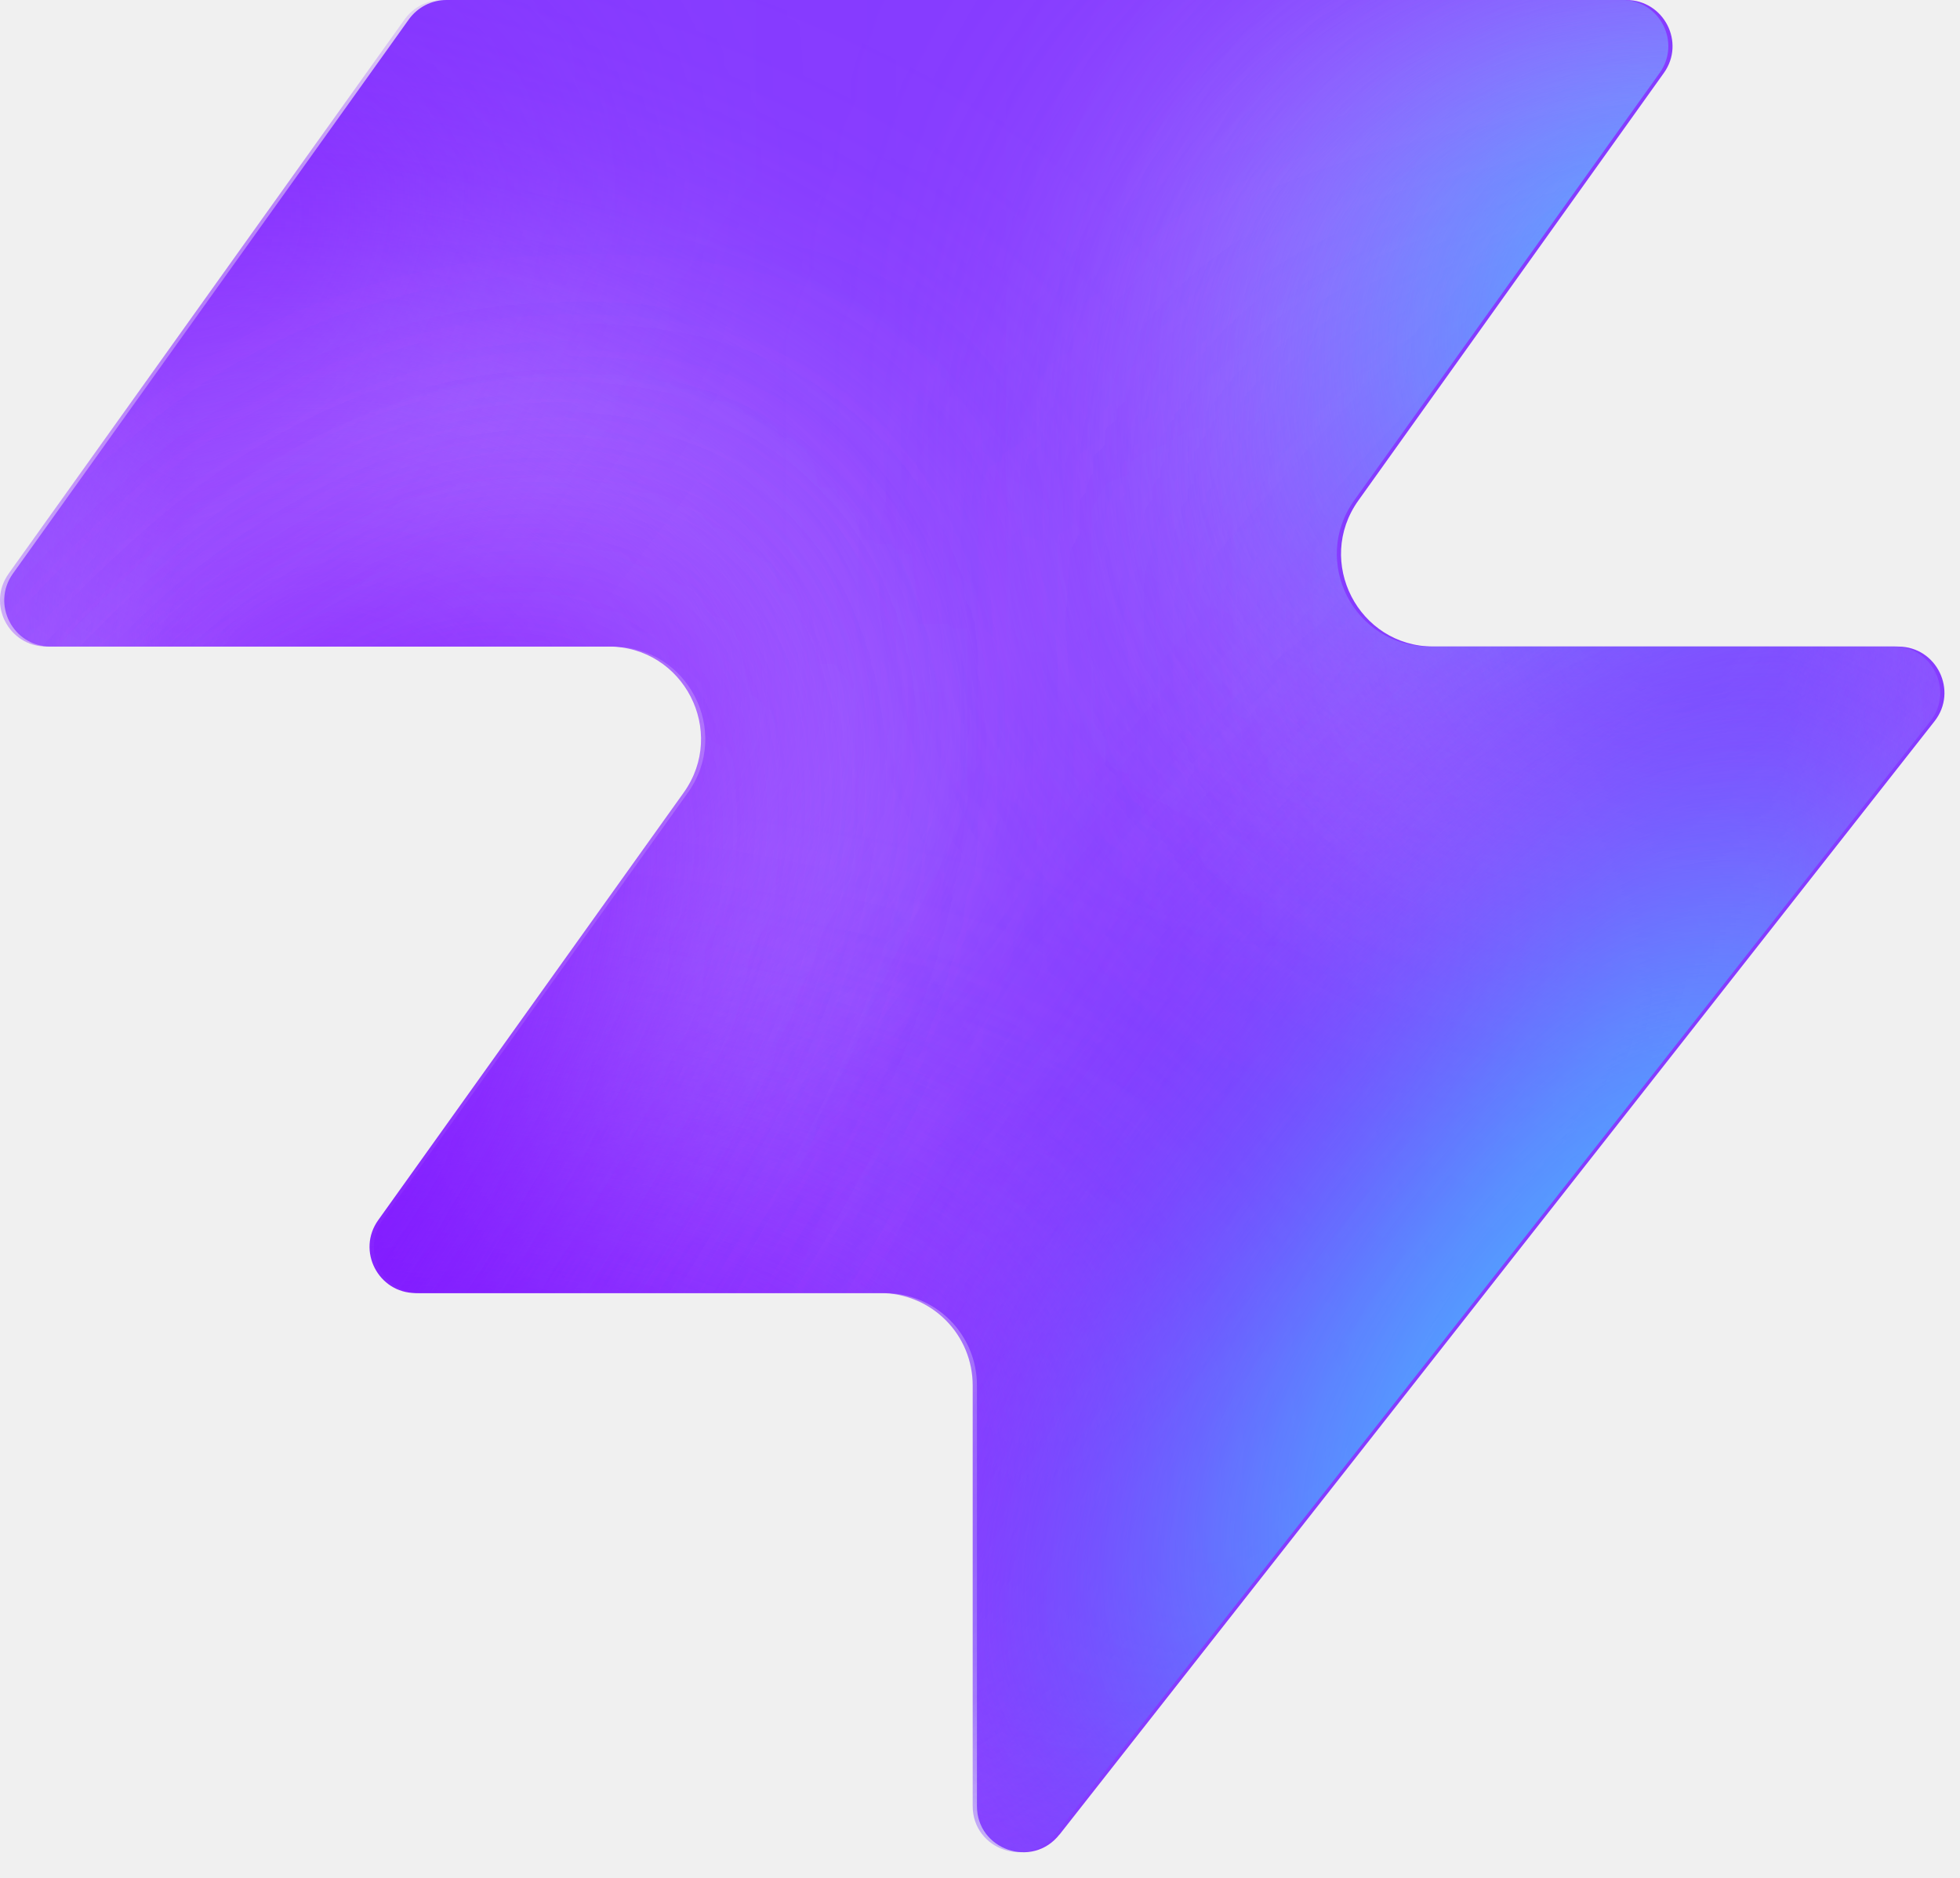
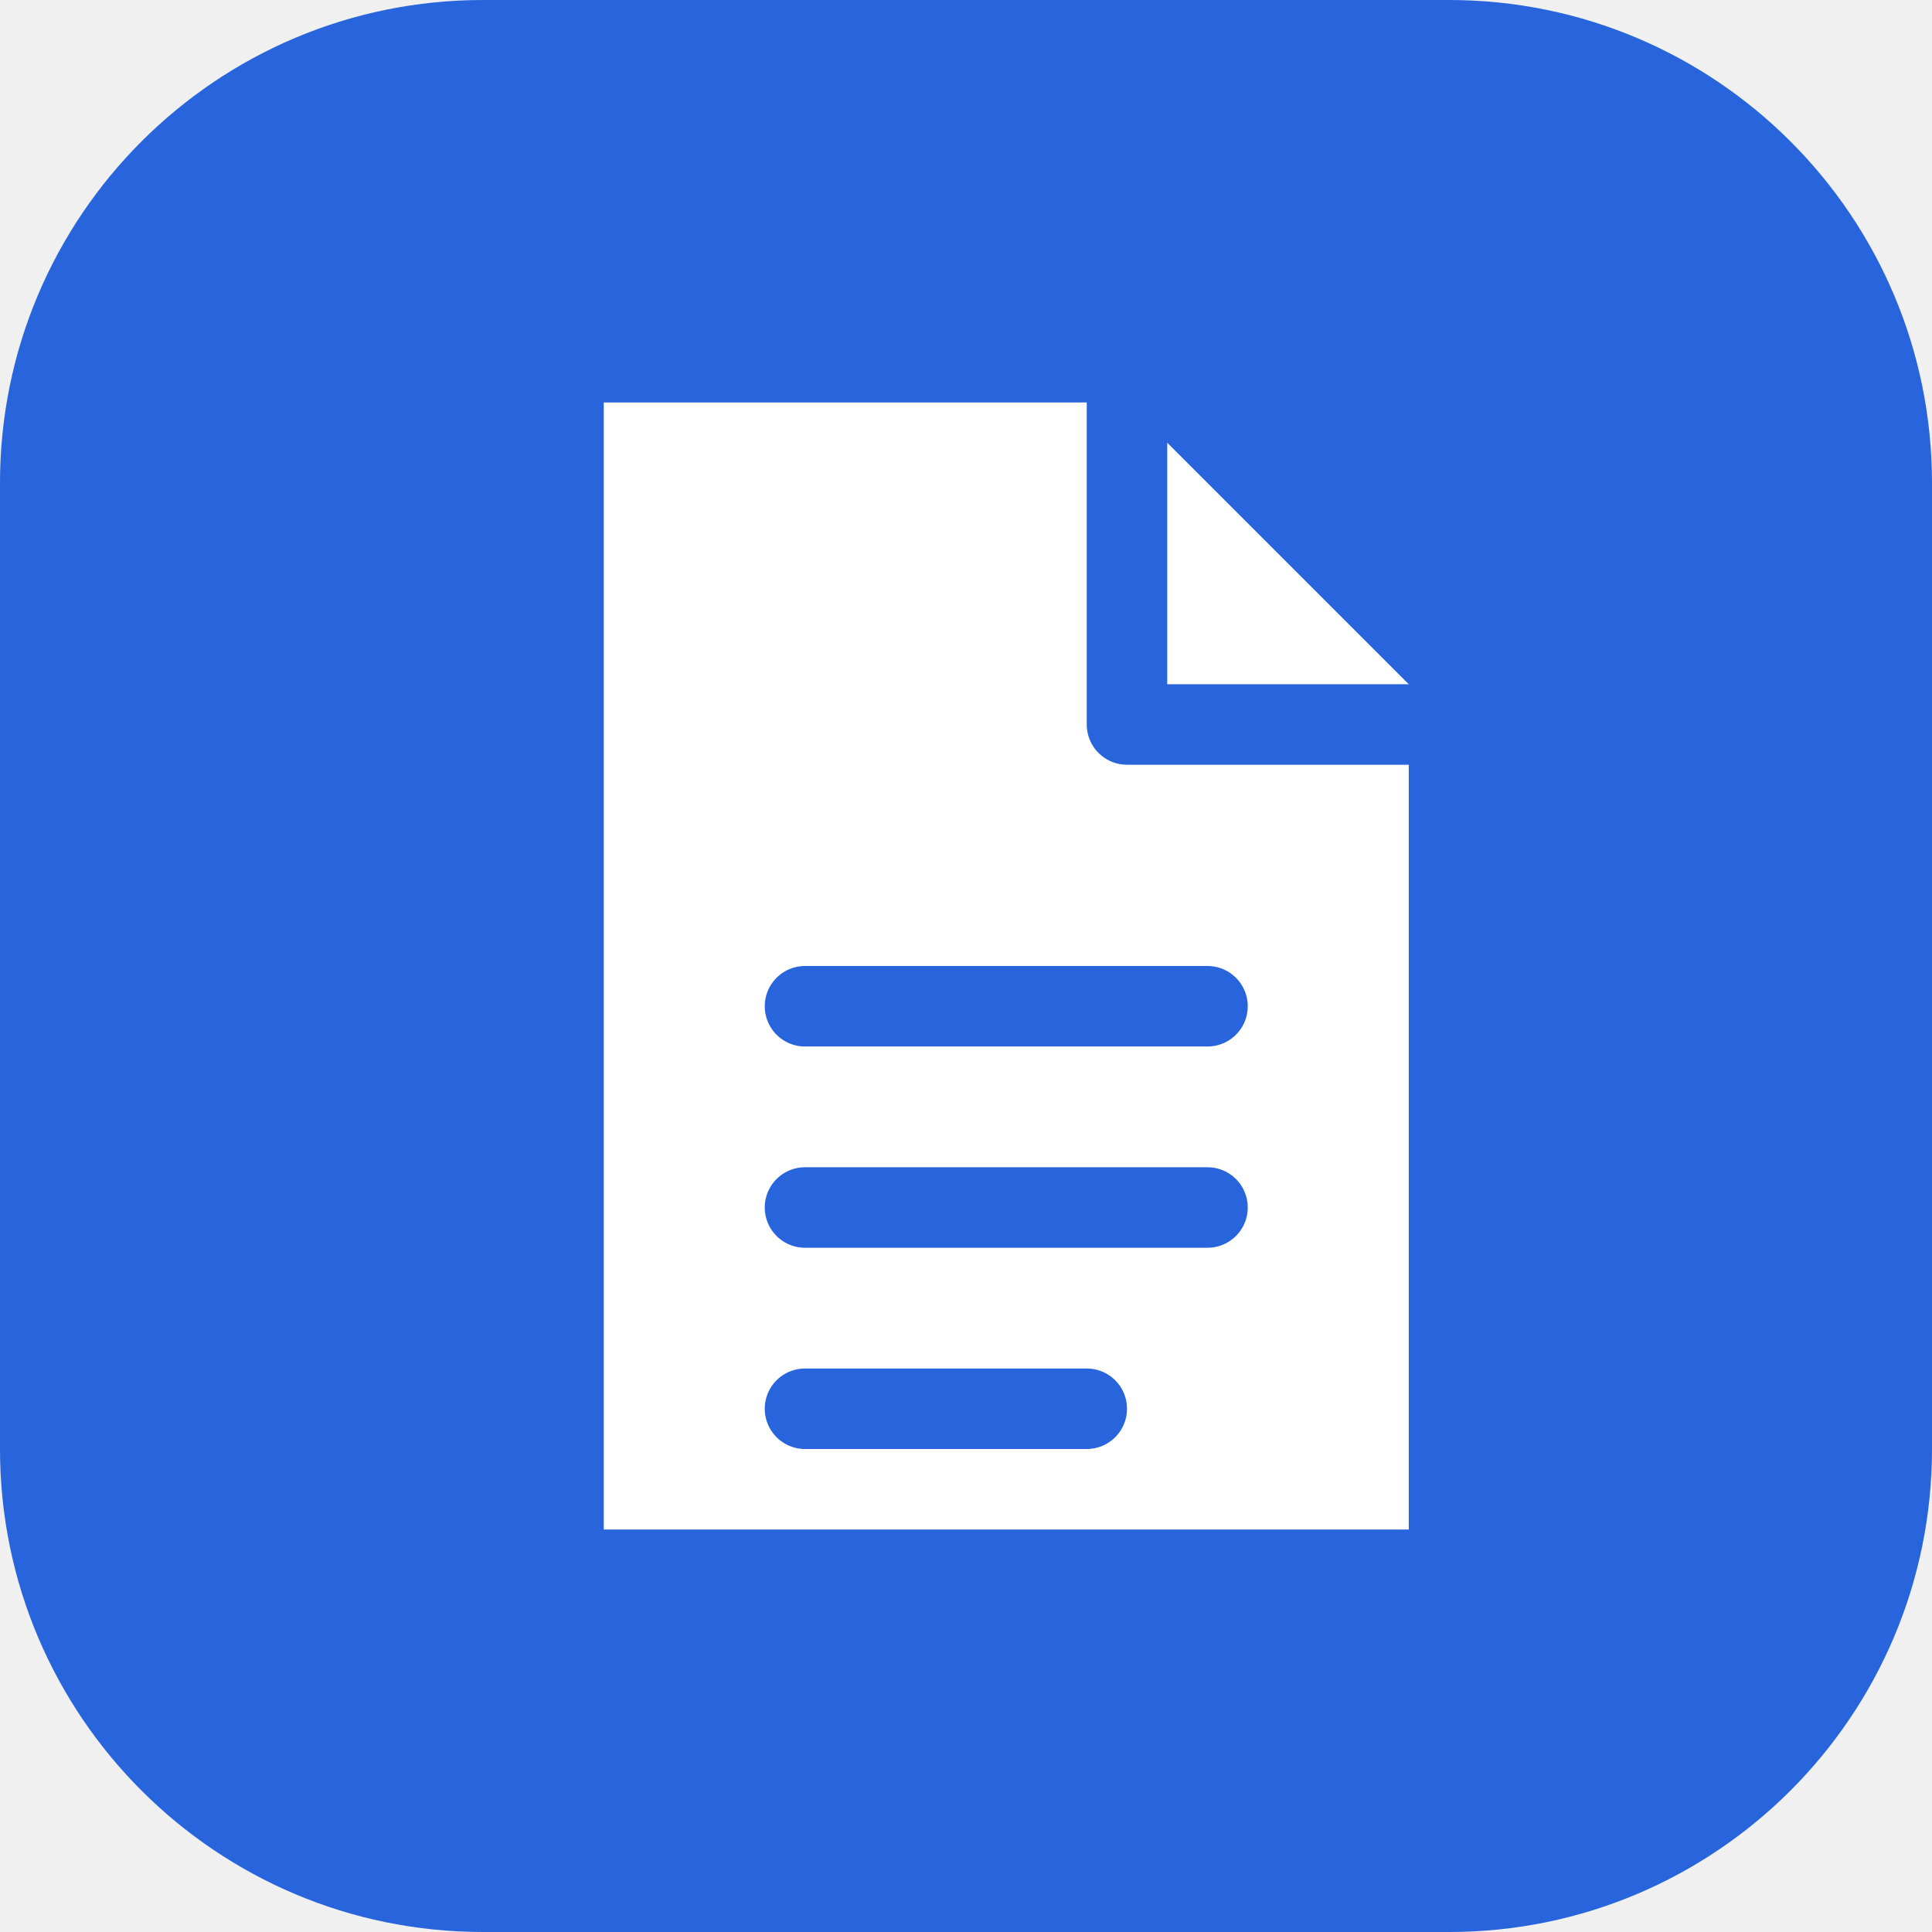
- <svg xmlns="http://www.w3.org/2000/svg" width="48" height="46" fill="none" viewBox="0 0 48 46">
-   <path fill="#863bff" d="M25.946 44.938c-.664.845-2.021.375-2.021-.698V33.937a2.26 2.26 0 0 0-2.262-2.262H10.287c-.92 0-1.456-1.04-.92-1.788l7.48-10.471c1.07-1.497 0-3.578-1.842-3.578H1.237c-.92 0-1.456-1.04-.92-1.788L10.013.474c.214-.297.556-.474.92-.474h28.894c.92 0 1.456 1.04.92 1.788l-7.48 10.471c-1.07 1.498 0 3.579 1.842 3.579h11.377c.943 0 1.473 1.088.89 1.83L25.947 44.94z" style="fill:#863bff;fill:color(display-p3 .525 .23 1);fill-opacity:1" />
-   <mask id="a" width="48" height="46" x="0" y="0" maskUnits="userSpaceOnUse" style="mask-type:alpha">
-     <path fill="#000" d="M25.842 44.938c-.664.844-2.021.375-2.021-.698V33.937a2.26 2.26 0 0 0-2.262-2.262H10.183c-.92 0-1.456-1.04-.92-1.788l7.48-10.471c1.07-1.498 0-3.579-1.842-3.579H1.133c-.92 0-1.456-1.04-.92-1.787L9.91.473c.214-.297.556-.474.92-.474h28.894c.92 0 1.456 1.04.92 1.788l-7.48 10.471c-1.07 1.498 0 3.578 1.842 3.578h11.377c.943 0 1.473 1.088.89 1.832L25.843 44.94z" style="fill:#000;fill-opacity:1" />
-   </mask>
-   <g mask="url(#a)">
-     <g filter="url(#b)">
-       <ellipse cx="5.508" cy="14.704" fill="#ede6ff" rx="5.508" ry="14.704" style="fill:#ede6ff;fill:color(display-p3 .927 .903 1);fill-opacity:1" transform="matrix(.00324 1 1 -.00324 -4.47 31.516)" />
-     </g>
-     <g filter="url(#c)">
-       <ellipse cx="10.399" cy="29.851" fill="#ede6ff" rx="10.399" ry="29.851" style="fill:#ede6ff;fill:color(display-p3 .927 .903 1);fill-opacity:1" transform="matrix(.00324 1 1 -.00324 -39.328 7.883)" />
-     </g>
-     <g filter="url(#d)">
-       <ellipse cx="5.508" cy="30.487" fill="#7e14ff" rx="5.508" ry="30.487" style="fill:#7e14ff;fill:color(display-p3 .492 .077 1);fill-opacity:1" transform="rotate(89.814 -25.913 -14.639)scale(1 -1)" />
-     </g>
-     <g filter="url(#e)">
-       <ellipse cx="5.508" cy="30.599" fill="#7e14ff" rx="5.508" ry="30.599" style="fill:#7e14ff;fill:color(display-p3 .492 .077 1);fill-opacity:1" transform="rotate(89.814 -32.644 -3.334)scale(1 -1)" />
-     </g>
-     <g filter="url(#f)">
-       <ellipse cx="5.508" cy="30.599" fill="#7e14ff" rx="5.508" ry="30.599" style="fill:#7e14ff;fill:color(display-p3 .492 .077 1);fill-opacity:1" transform="matrix(.00324 1 1 -.00324 -34.34 30.47)" />
-     </g>
-     <g filter="url(#g)">
-       <ellipse cx="14.072" cy="22.078" fill="#ede6ff" rx="14.072" ry="22.078" style="fill:#ede6ff;fill:color(display-p3 .927 .903 1);fill-opacity:1" transform="rotate(93.35 24.506 48.493)scale(-1 1)" />
-     </g>
-     <g filter="url(#h)">
-       <ellipse cx="3.47" cy="21.501" fill="#7e14ff" rx="3.47" ry="21.501" style="fill:#7e14ff;fill:color(display-p3 .492 .077 1);fill-opacity:1" transform="rotate(89.009 28.708 47.59)scale(-1 1)" />
-     </g>
-     <g filter="url(#i)">
-       <ellipse cx="3.47" cy="21.501" fill="#7e14ff" rx="3.47" ry="21.501" style="fill:#7e14ff;fill:color(display-p3 .492 .077 1);fill-opacity:1" transform="rotate(89.009 28.708 47.59)scale(-1 1)" />
-     </g>
-     <g filter="url(#j)">
-       <ellipse cx=".387" cy="8.972" fill="#7e14ff" rx="4.407" ry="29.108" style="fill:#7e14ff;fill:color(display-p3 .492 .077 1);fill-opacity:1" transform="rotate(39.51 .387 8.972)" />
-     </g>
-     <g filter="url(#k)">
-       <ellipse cx="47.523" cy="-6.092" fill="#7e14ff" rx="4.407" ry="29.108" style="fill:#7e14ff;fill:color(display-p3 .492 .077 1);fill-opacity:1" transform="rotate(37.892 47.523 -6.092)" />
-     </g>
-     <g filter="url(#l)">
-       <ellipse cx="41.412" cy="6.333" fill="#47bfff" rx="5.971" ry="9.665" style="fill:#47bfff;fill:color(display-p3 .28 .748 1);fill-opacity:1" transform="rotate(37.892 41.412 6.333)" />
-     </g>
-     <g filter="url(#m)">
-       <ellipse cx="-1.879" cy="38.332" fill="#7e14ff" rx="4.407" ry="29.108" style="fill:#7e14ff;fill:color(display-p3 .492 .077 1);fill-opacity:1" transform="rotate(37.892 -1.88 38.332)" />
-     </g>
-     <g filter="url(#n)">
-       <ellipse cx="-1.879" cy="38.332" fill="#7e14ff" rx="4.407" ry="29.108" style="fill:#7e14ff;fill:color(display-p3 .492 .077 1);fill-opacity:1" transform="rotate(37.892 -1.88 38.332)" />
-     </g>
-     <g filter="url(#o)">
-       <ellipse cx="35.651" cy="29.907" fill="#7e14ff" rx="4.407" ry="29.108" style="fill:#7e14ff;fill:color(display-p3 .492 .077 1);fill-opacity:1" transform="rotate(37.892 35.651 29.907)" />
-     </g>
-     <g filter="url(#p)">
-       <ellipse cx="38.418" cy="32.4" fill="#47bfff" rx="5.971" ry="15.297" style="fill:#47bfff;fill:color(display-p3 .28 .748 1);fill-opacity:1" transform="rotate(37.892 38.418 32.4)" />
-     </g>
-   </g>
-   <defs>
-     <filter id="b" width="60.045" height="41.654" x="-19.77" y="16.149" color-interpolation-filters="sRGB" filterUnits="userSpaceOnUse">
-       <feFlood flood-opacity="0" result="BackgroundImageFix" />
-       <feBlend in="SourceGraphic" in2="BackgroundImageFix" result="shape" />
-       <feGaussianBlur result="effect1_foregroundBlur_2002_17158" stdDeviation="7.659" />
-     </filter>
-     <filter id="c" width="90.34" height="51.437" x="-54.613" y="-7.533" color-interpolation-filters="sRGB" filterUnits="userSpaceOnUse">
-       <feFlood flood-opacity="0" result="BackgroundImageFix" />
-       <feBlend in="SourceGraphic" in2="BackgroundImageFix" result="shape" />
-       <feGaussianBlur result="effect1_foregroundBlur_2002_17158" stdDeviation="7.659" />
-     </filter>
-     <filter id="d" width="79.355" height="29.4" x="-49.64" y="2.03" color-interpolation-filters="sRGB" filterUnits="userSpaceOnUse">
-       <feFlood flood-opacity="0" result="BackgroundImageFix" />
-       <feBlend in="SourceGraphic" in2="BackgroundImageFix" result="shape" />
-       <feGaussianBlur result="effect1_foregroundBlur_2002_17158" stdDeviation="4.596" />
-     </filter>
-     <filter id="e" width="79.579" height="29.4" x="-45.045" y="20.029" color-interpolation-filters="sRGB" filterUnits="userSpaceOnUse">
-       <feFlood flood-opacity="0" result="BackgroundImageFix" />
-       <feBlend in="SourceGraphic" in2="BackgroundImageFix" result="shape" />
-       <feGaussianBlur result="effect1_foregroundBlur_2002_17158" stdDeviation="4.596" />
-     </filter>
-     <filter id="f" width="79.579" height="29.4" x="-43.513" y="21.178" color-interpolation-filters="sRGB" filterUnits="userSpaceOnUse">
-       <feFlood flood-opacity="0" result="BackgroundImageFix" />
-       <feBlend in="SourceGraphic" in2="BackgroundImageFix" result="shape" />
-       <feGaussianBlur result="effect1_foregroundBlur_2002_17158" stdDeviation="4.596" />
-     </filter>
-     <filter id="g" width="74.749" height="58.852" x="15.756" y="-17.901" color-interpolation-filters="sRGB" filterUnits="userSpaceOnUse">
-       <feFlood flood-opacity="0" result="BackgroundImageFix" />
-       <feBlend in="SourceGraphic" in2="BackgroundImageFix" result="shape" />
-       <feGaussianBlur result="effect1_foregroundBlur_2002_17158" stdDeviation="7.659" />
-     </filter>
-     <filter id="h" width="61.377" height="25.362" x="23.548" y="2.284" color-interpolation-filters="sRGB" filterUnits="userSpaceOnUse">
-       <feFlood flood-opacity="0" result="BackgroundImageFix" />
-       <feBlend in="SourceGraphic" in2="BackgroundImageFix" result="shape" />
-       <feGaussianBlur result="effect1_foregroundBlur_2002_17158" stdDeviation="4.596" />
-     </filter>
-     <filter id="i" width="61.377" height="25.362" x="23.548" y="2.284" color-interpolation-filters="sRGB" filterUnits="userSpaceOnUse">
-       <feFlood flood-opacity="0" result="BackgroundImageFix" />
-       <feBlend in="SourceGraphic" in2="BackgroundImageFix" result="shape" />
-       <feGaussianBlur result="effect1_foregroundBlur_2002_17158" stdDeviation="4.596" />
-     </filter>
-     <filter id="j" width="56.045" height="63.649" x="-27.636" y="-22.853" color-interpolation-filters="sRGB" filterUnits="userSpaceOnUse">
-       <feFlood flood-opacity="0" result="BackgroundImageFix" />
-       <feBlend in="SourceGraphic" in2="BackgroundImageFix" result="shape" />
-       <feGaussianBlur result="effect1_foregroundBlur_2002_17158" stdDeviation="4.596" />
-     </filter>
-     <filter id="k" width="54.814" height="64.646" x="20.116" y="-38.415" color-interpolation-filters="sRGB" filterUnits="userSpaceOnUse">
-       <feFlood flood-opacity="0" result="BackgroundImageFix" />
-       <feBlend in="SourceGraphic" in2="BackgroundImageFix" result="shape" />
-       <feGaussianBlur result="effect1_foregroundBlur_2002_17158" stdDeviation="4.596" />
-     </filter>
-     <filter id="l" width="33.541" height="35.313" x="24.641" y="-11.323" color-interpolation-filters="sRGB" filterUnits="userSpaceOnUse">
-       <feFlood flood-opacity="0" result="BackgroundImageFix" />
-       <feBlend in="SourceGraphic" in2="BackgroundImageFix" result="shape" />
-       <feGaussianBlur result="effect1_foregroundBlur_2002_17158" stdDeviation="4.596" />
-     </filter>
-     <filter id="m" width="54.814" height="64.646" x="-29.286" y="6.009" color-interpolation-filters="sRGB" filterUnits="userSpaceOnUse">
-       <feFlood flood-opacity="0" result="BackgroundImageFix" />
-       <feBlend in="SourceGraphic" in2="BackgroundImageFix" result="shape" />
-       <feGaussianBlur result="effect1_foregroundBlur_2002_17158" stdDeviation="4.596" />
-     </filter>
-     <filter id="n" width="54.814" height="64.646" x="-29.286" y="6.009" color-interpolation-filters="sRGB" filterUnits="userSpaceOnUse">
-       <feFlood flood-opacity="0" result="BackgroundImageFix" />
-       <feBlend in="SourceGraphic" in2="BackgroundImageFix" result="shape" />
-       <feGaussianBlur result="effect1_foregroundBlur_2002_17158" stdDeviation="4.596" />
-     </filter>
-     <filter id="o" width="54.814" height="64.646" x="8.244" y="-2.416" color-interpolation-filters="sRGB" filterUnits="userSpaceOnUse">
-       <feFlood flood-opacity="0" result="BackgroundImageFix" />
-       <feBlend in="SourceGraphic" in2="BackgroundImageFix" result="shape" />
-       <feGaussianBlur result="effect1_foregroundBlur_2002_17158" stdDeviation="4.596" />
-     </filter>
-     <filter id="p" width="39.409" height="43.623" x="18.713" y="10.588" color-interpolation-filters="sRGB" filterUnits="userSpaceOnUse">
-       <feFlood flood-opacity="0" result="BackgroundImageFix" />
-       <feBlend in="SourceGraphic" in2="BackgroundImageFix" result="shape" />
-       <feGaussianBlur result="effect1_foregroundBlur_2002_17158" stdDeviation="4.596" />
-     </filter>
-   </defs>
+ <svg xmlns="http://www.w3.org/2000/svg" viewBox="0 0 48 48">
+   <rect width="48" height="48" rx="12" fill="#2864dc" />
+   <path d="M15 10h13l7 7v21H15z" fill="#fff" />
+   <path d="M28 10v8h7M20 25h10M20 30h10M20 35h7" fill="none" stroke="#2864dc" stroke-linecap="round" stroke-linejoin="round" stroke-width="2" />
</svg>
